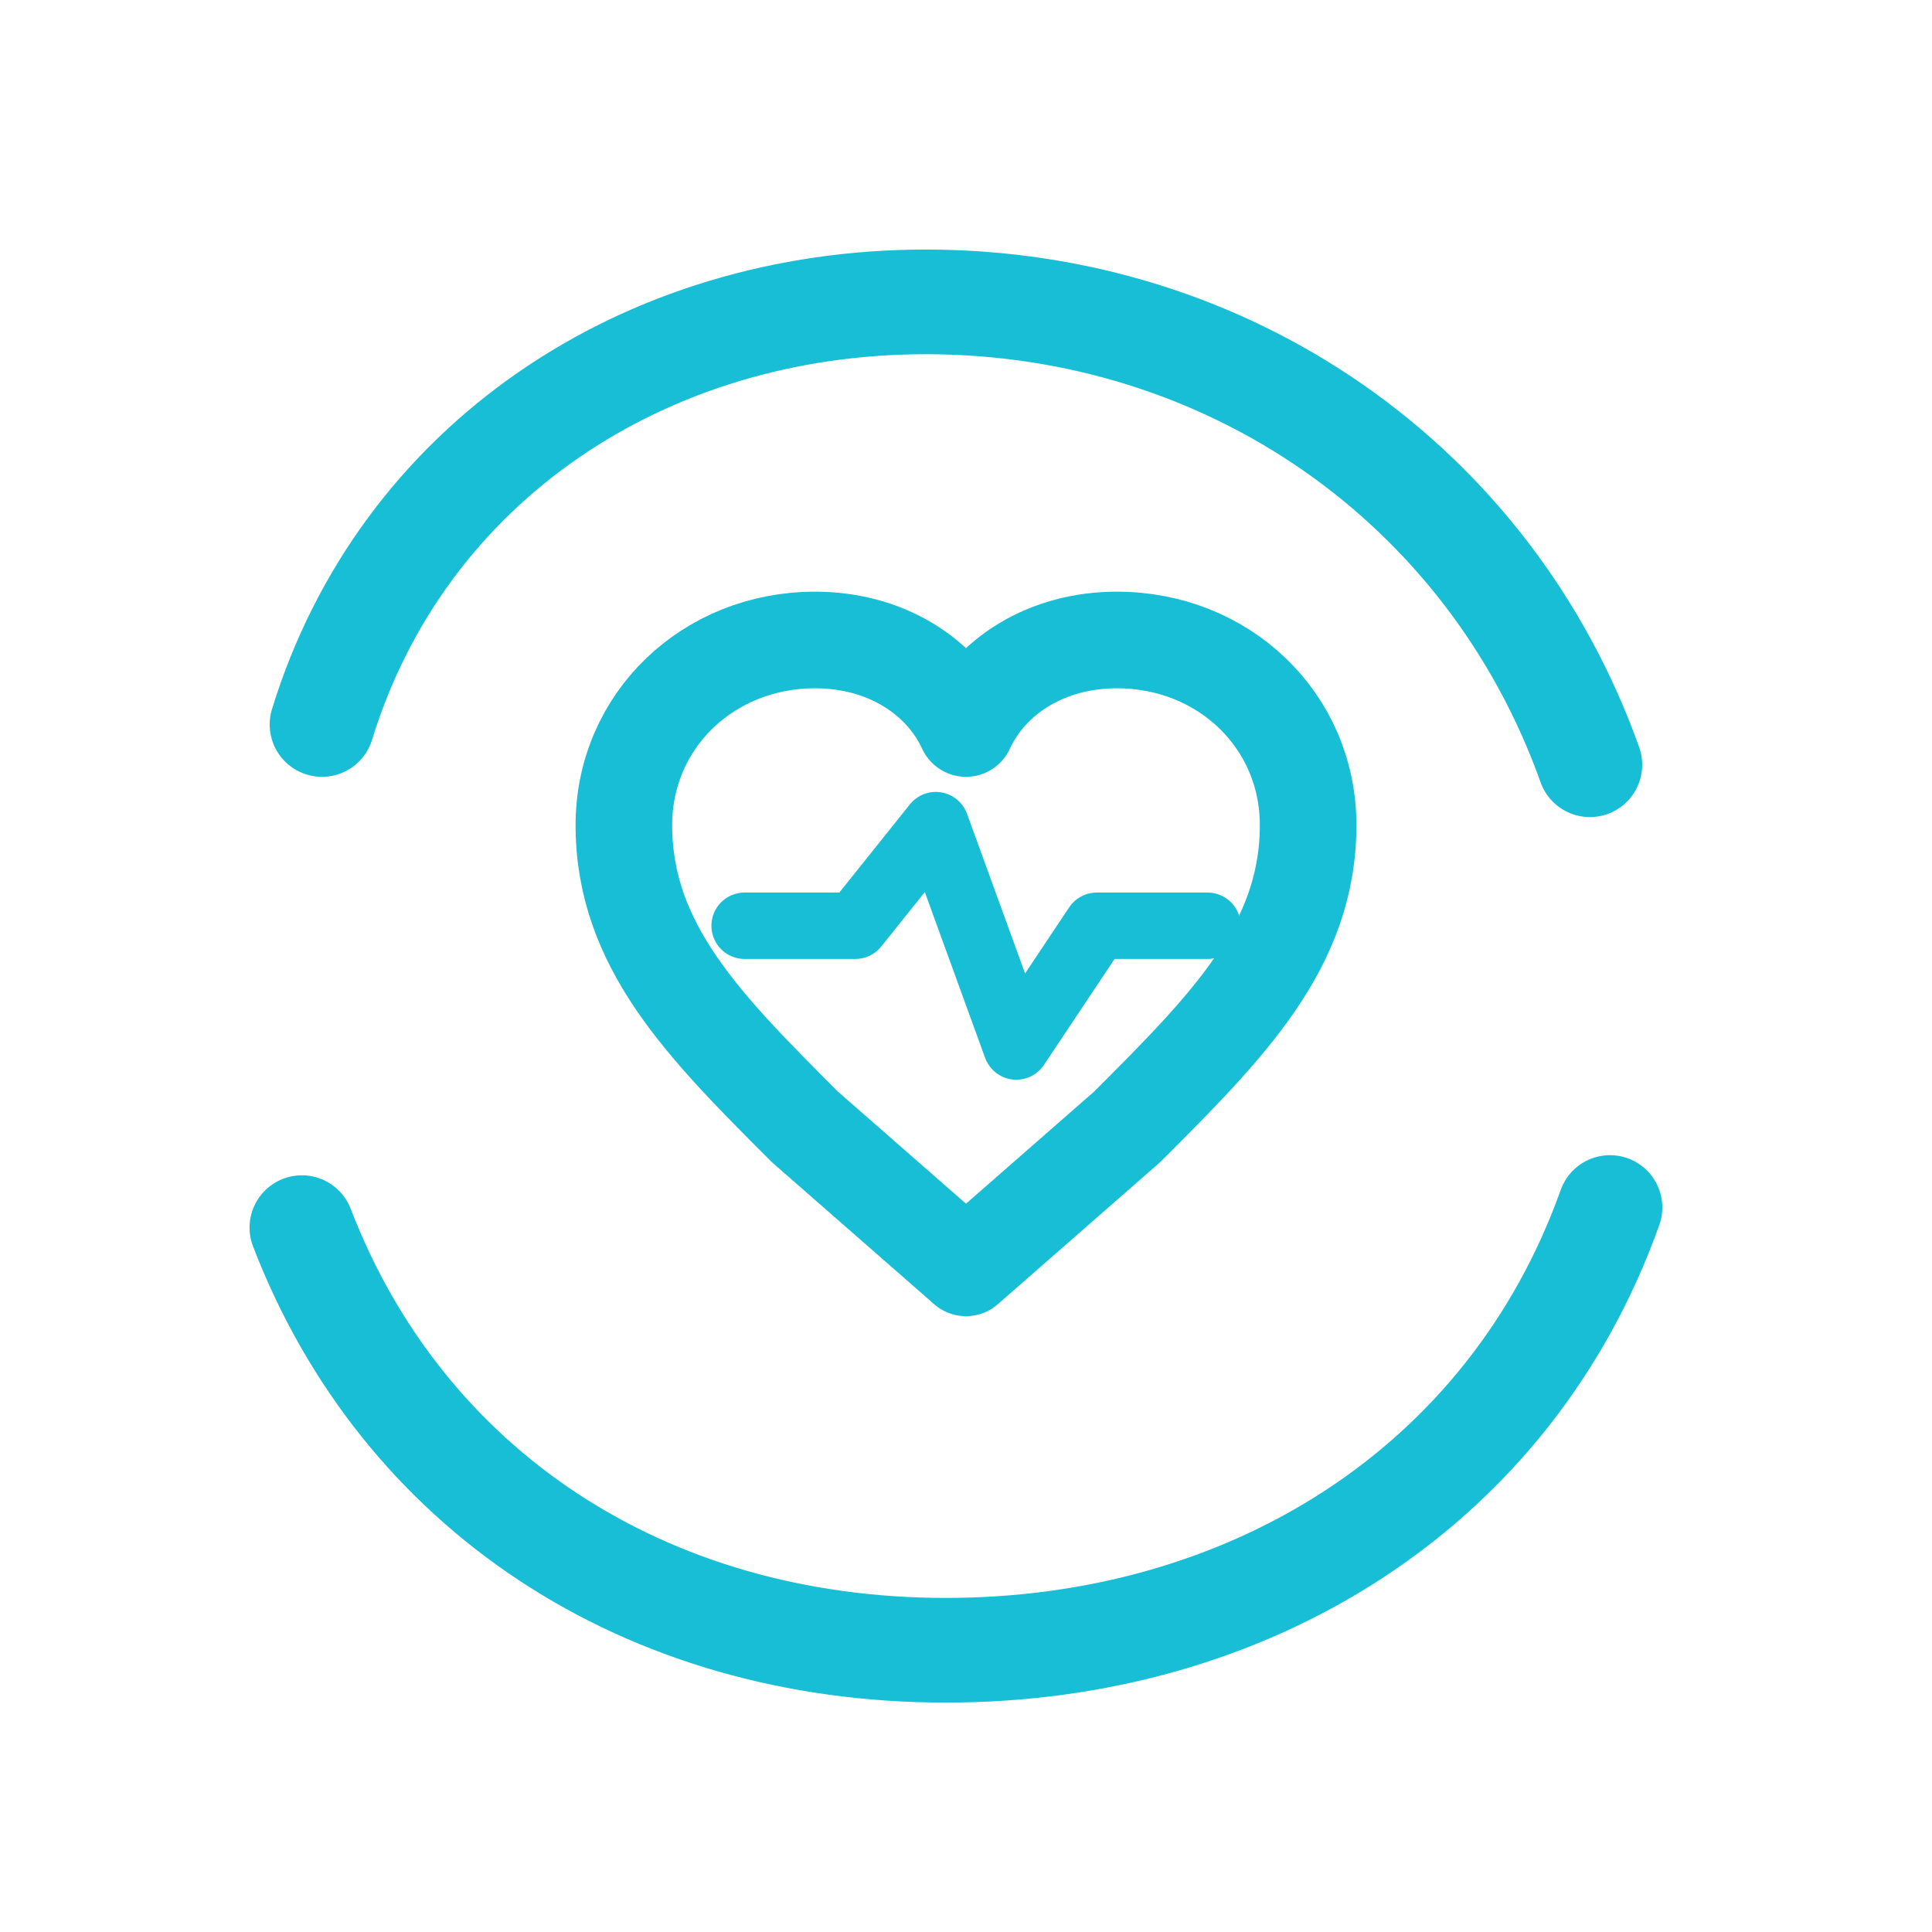
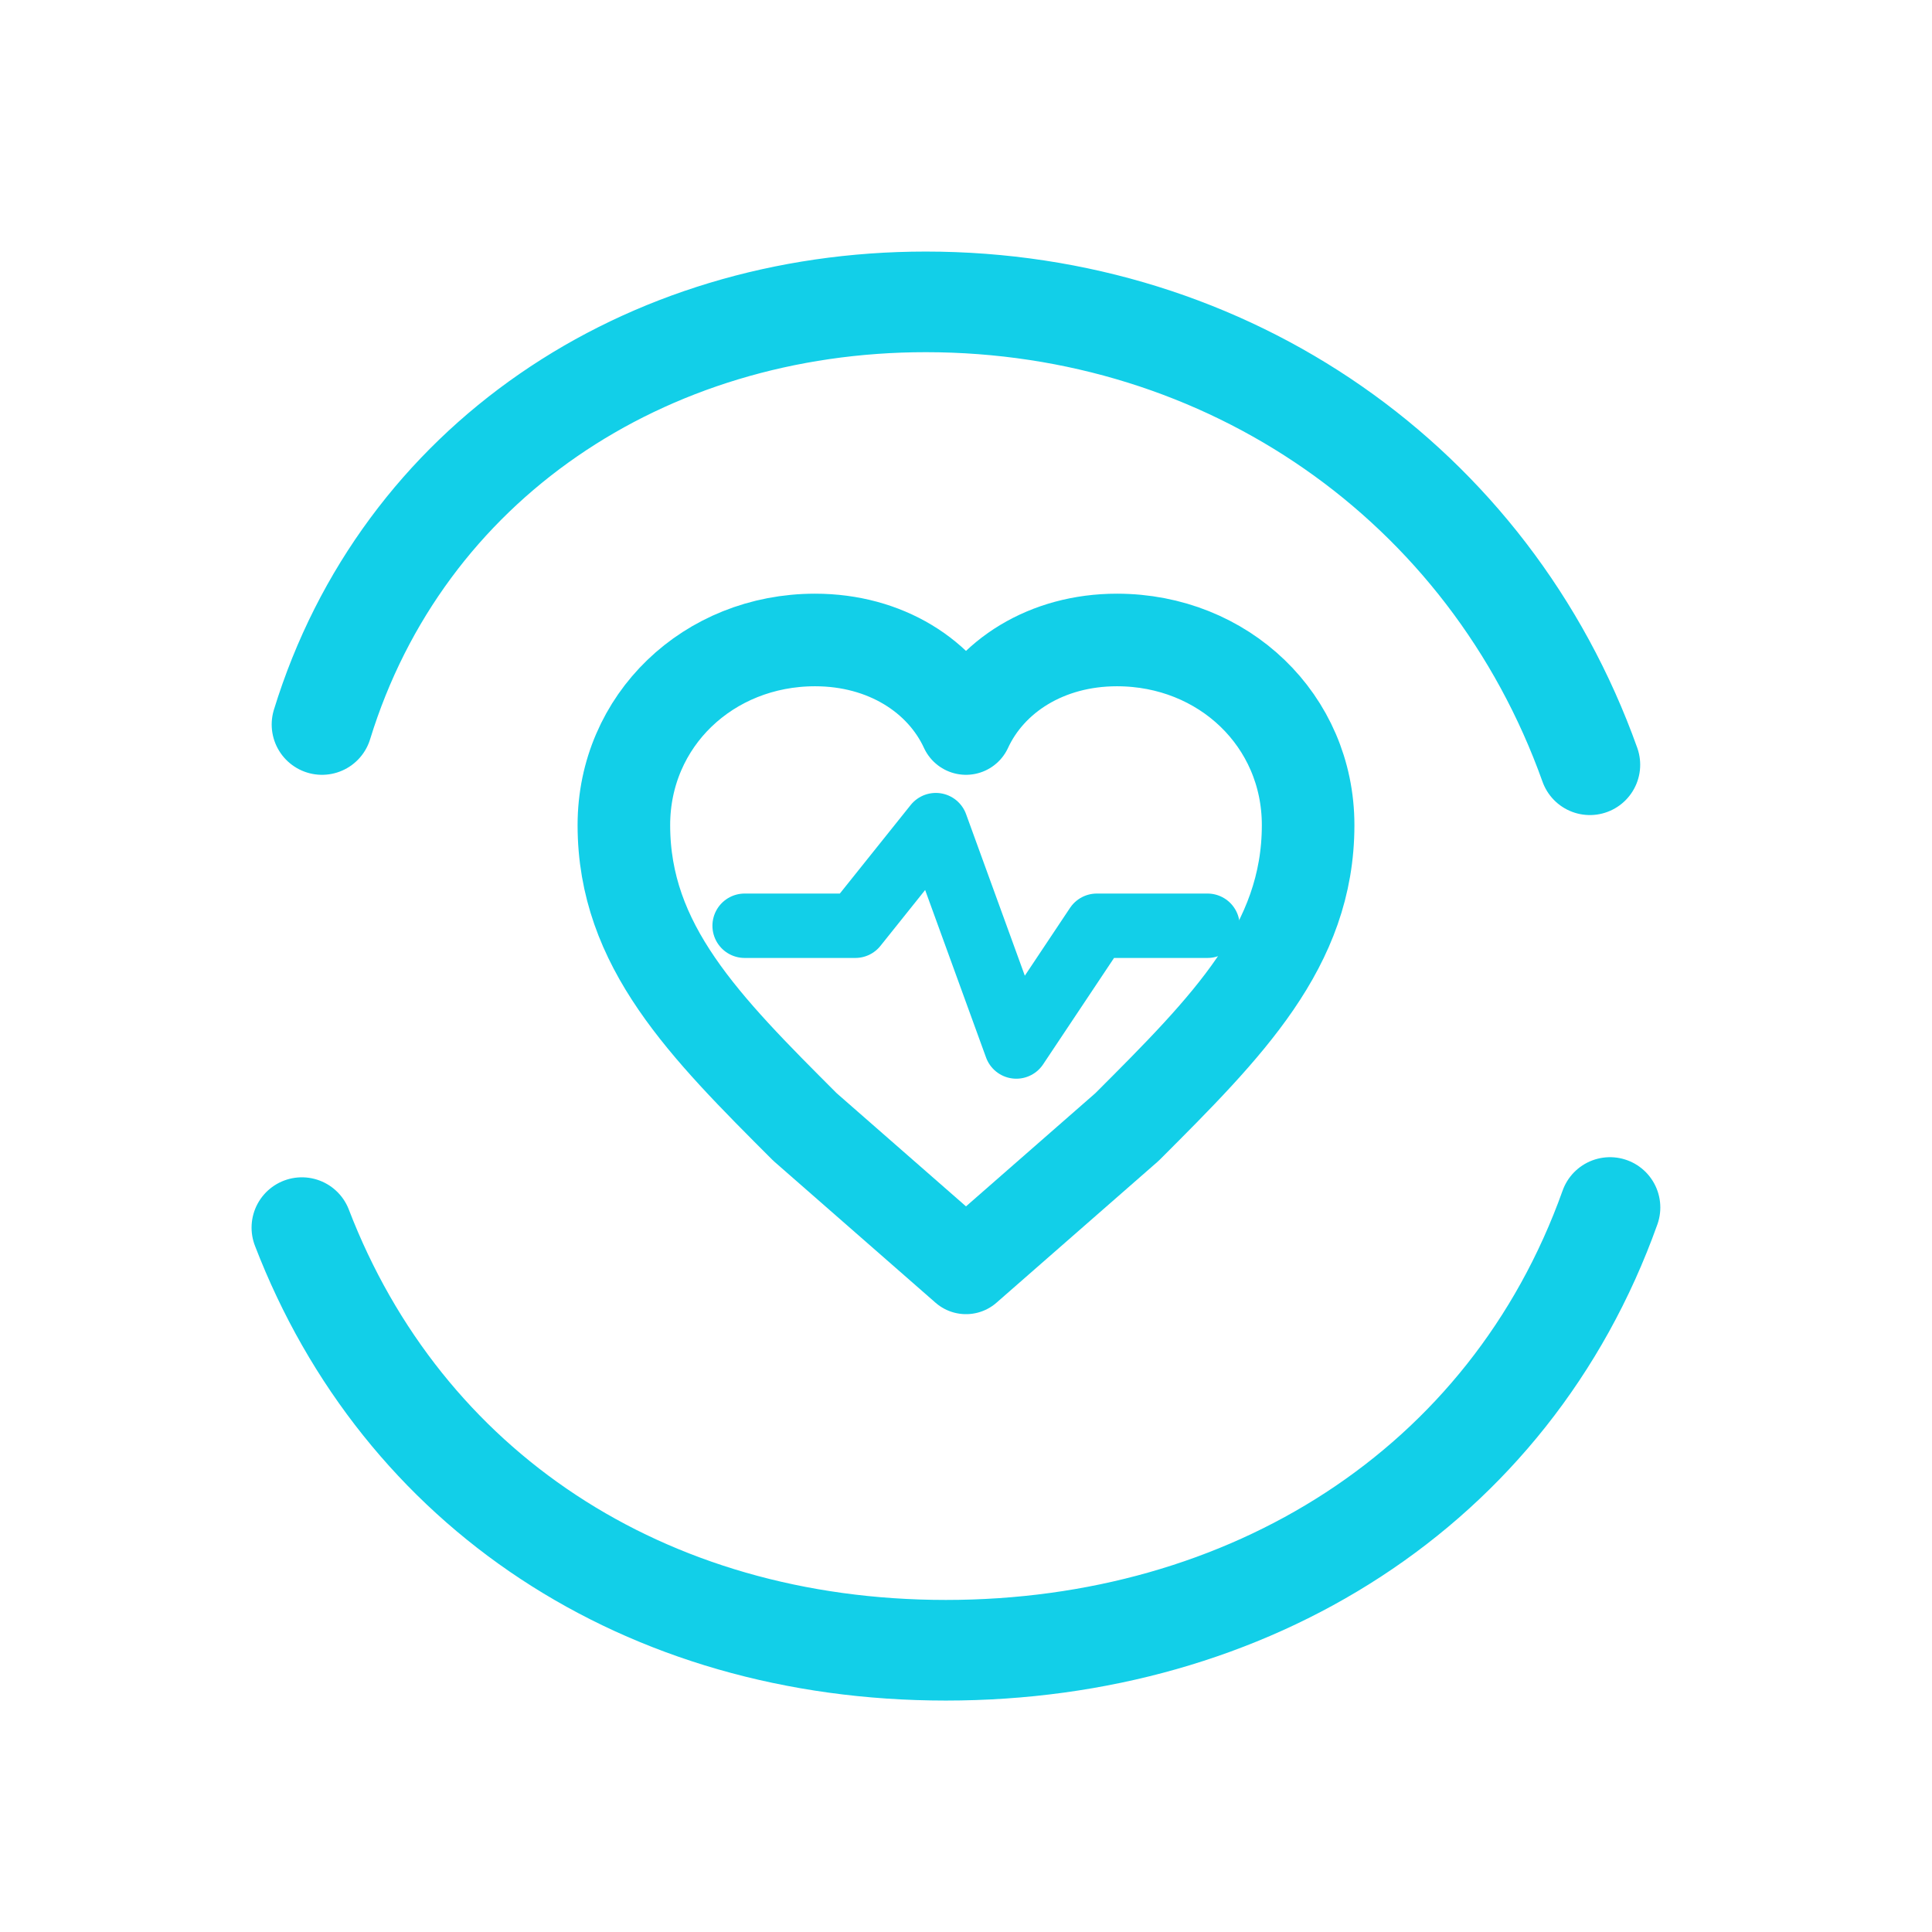
- <svg xmlns="http://www.w3.org/2000/svg" width="64" height="64" viewBox="0 0 96 96" fill="none">
-   <path d="M16 36C20 23 32 15 46 15C61 15 74 24 79 38" stroke="#18BED6" stroke-width="5.2" stroke-linecap="round" stroke-linejoin="round" />
-   <path d="M80 60C75 74 62 82 47 82C32 82 20 74 15 61" stroke="#18BED6" stroke-width="5.2" stroke-linecap="round" stroke-linejoin="round" />
-   <path d="M48 63L40 56C35 51 31 47 31 41C31 35.8 35.2 31.8 40.5 31.8C44 31.8 46.8 33.6 48 36.2C49.2 33.6 52 31.8 55.5 31.8C60.8 31.8 65 35.8 65 41C65 47 61 51 56 56L48 63Z" stroke="#18BED6" stroke-width="4.8" stroke-linecap="round" stroke-linejoin="round" />
-   <path d="M37 46H42.5L46.5 41L50.5 52L54.5 46H60" stroke="#18BED6" stroke-width="3.3" stroke-linecap="round" stroke-linejoin="round" />
+ <svg xmlns="http://www.w3.org/2000/svg" width="96" height="96" viewBox="0 0 96 96" fill="none">
+   <path d="M16 36C20 23 32 15 46 15C61 15 74 24 79 38" stroke="#12CFE8" stroke-width="5" stroke-linecap="round" stroke-linejoin="round" />
+   <path d="M80 60C75 74 62 82 47 82C32 82 20 74 15 61" stroke="#12CFE8" stroke-width="5" stroke-linecap="round" stroke-linejoin="round" />
+   <path d="M48 63L40 56C35 51 31 47 31 41C31 35.8 35.2 31.8 40.5 31.8C44 31.8 46.8 33.6 48 36.2C49.2 33.6 52 31.8 55.5 31.8C60.8 31.8 65 35.8 65 41C65 47 61 51 56 56L48 63Z" stroke="#12CFE8" stroke-width="4.6" stroke-linecap="round" stroke-linejoin="round" />
+   <path d="M37 46H42.5L46.5 41L50.5 52L54.5 46H60" stroke="#12CFE8" stroke-width="3.2" stroke-linecap="round" stroke-linejoin="round" />
</svg>
